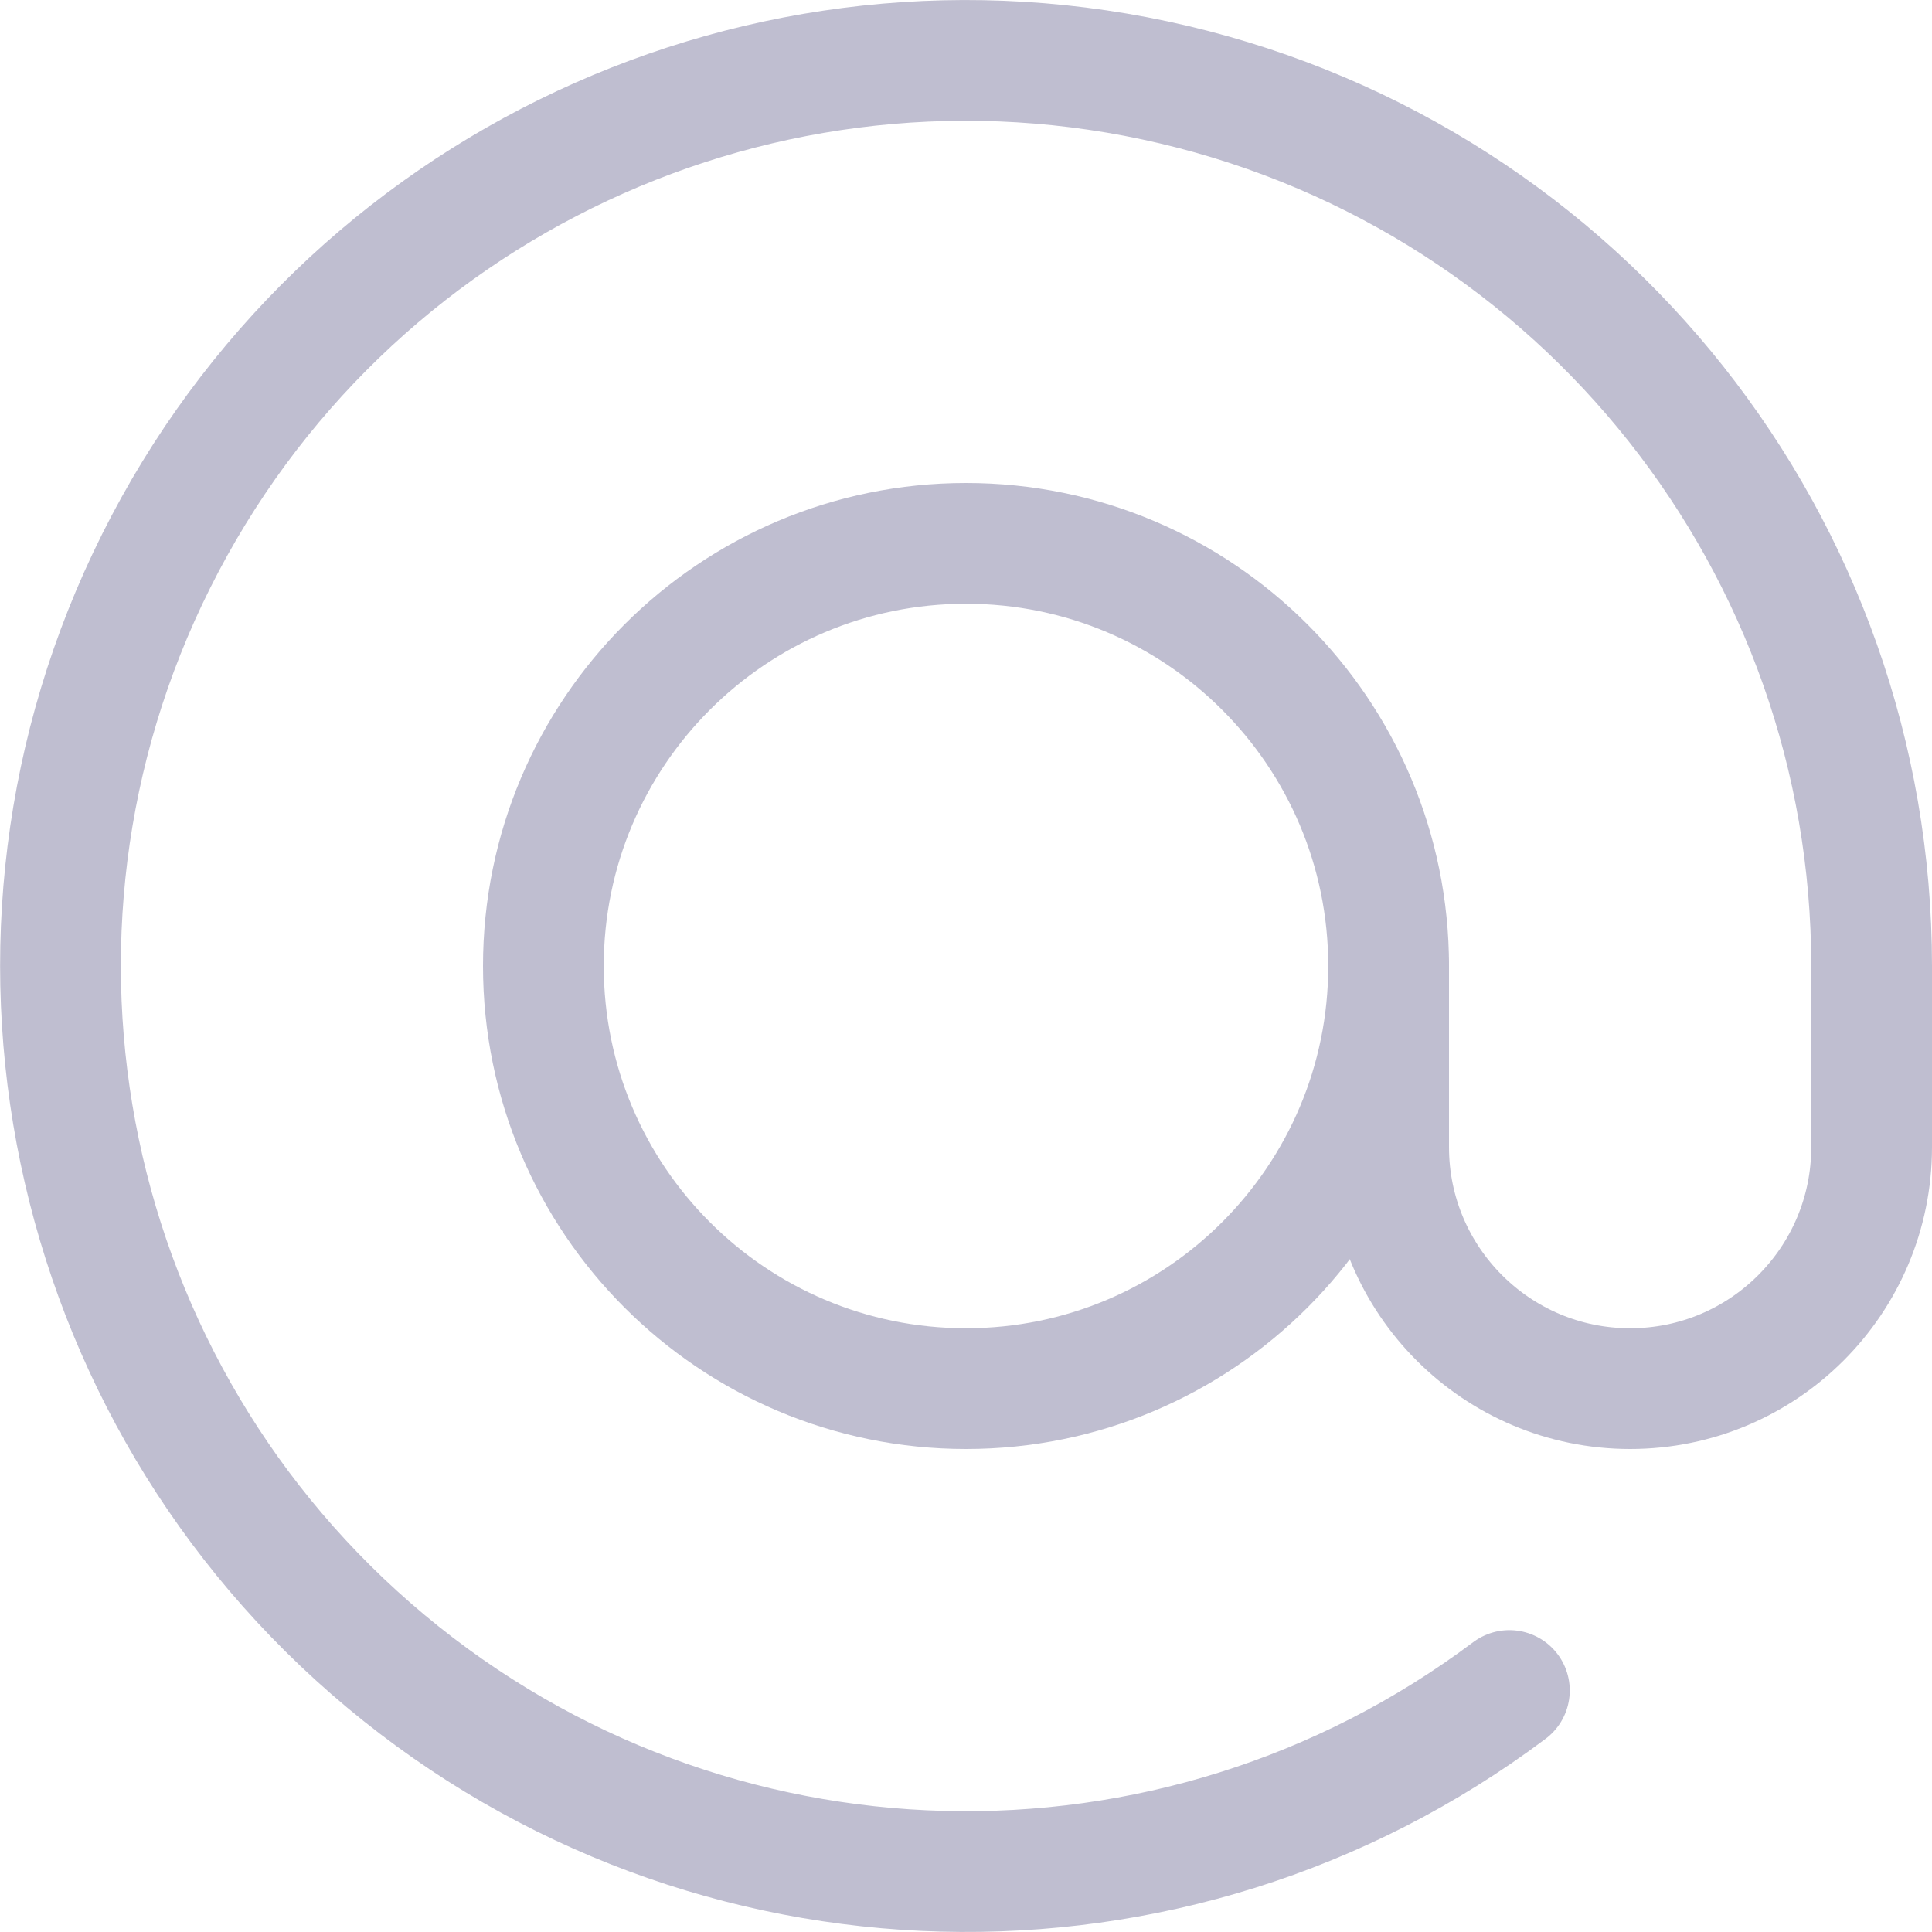
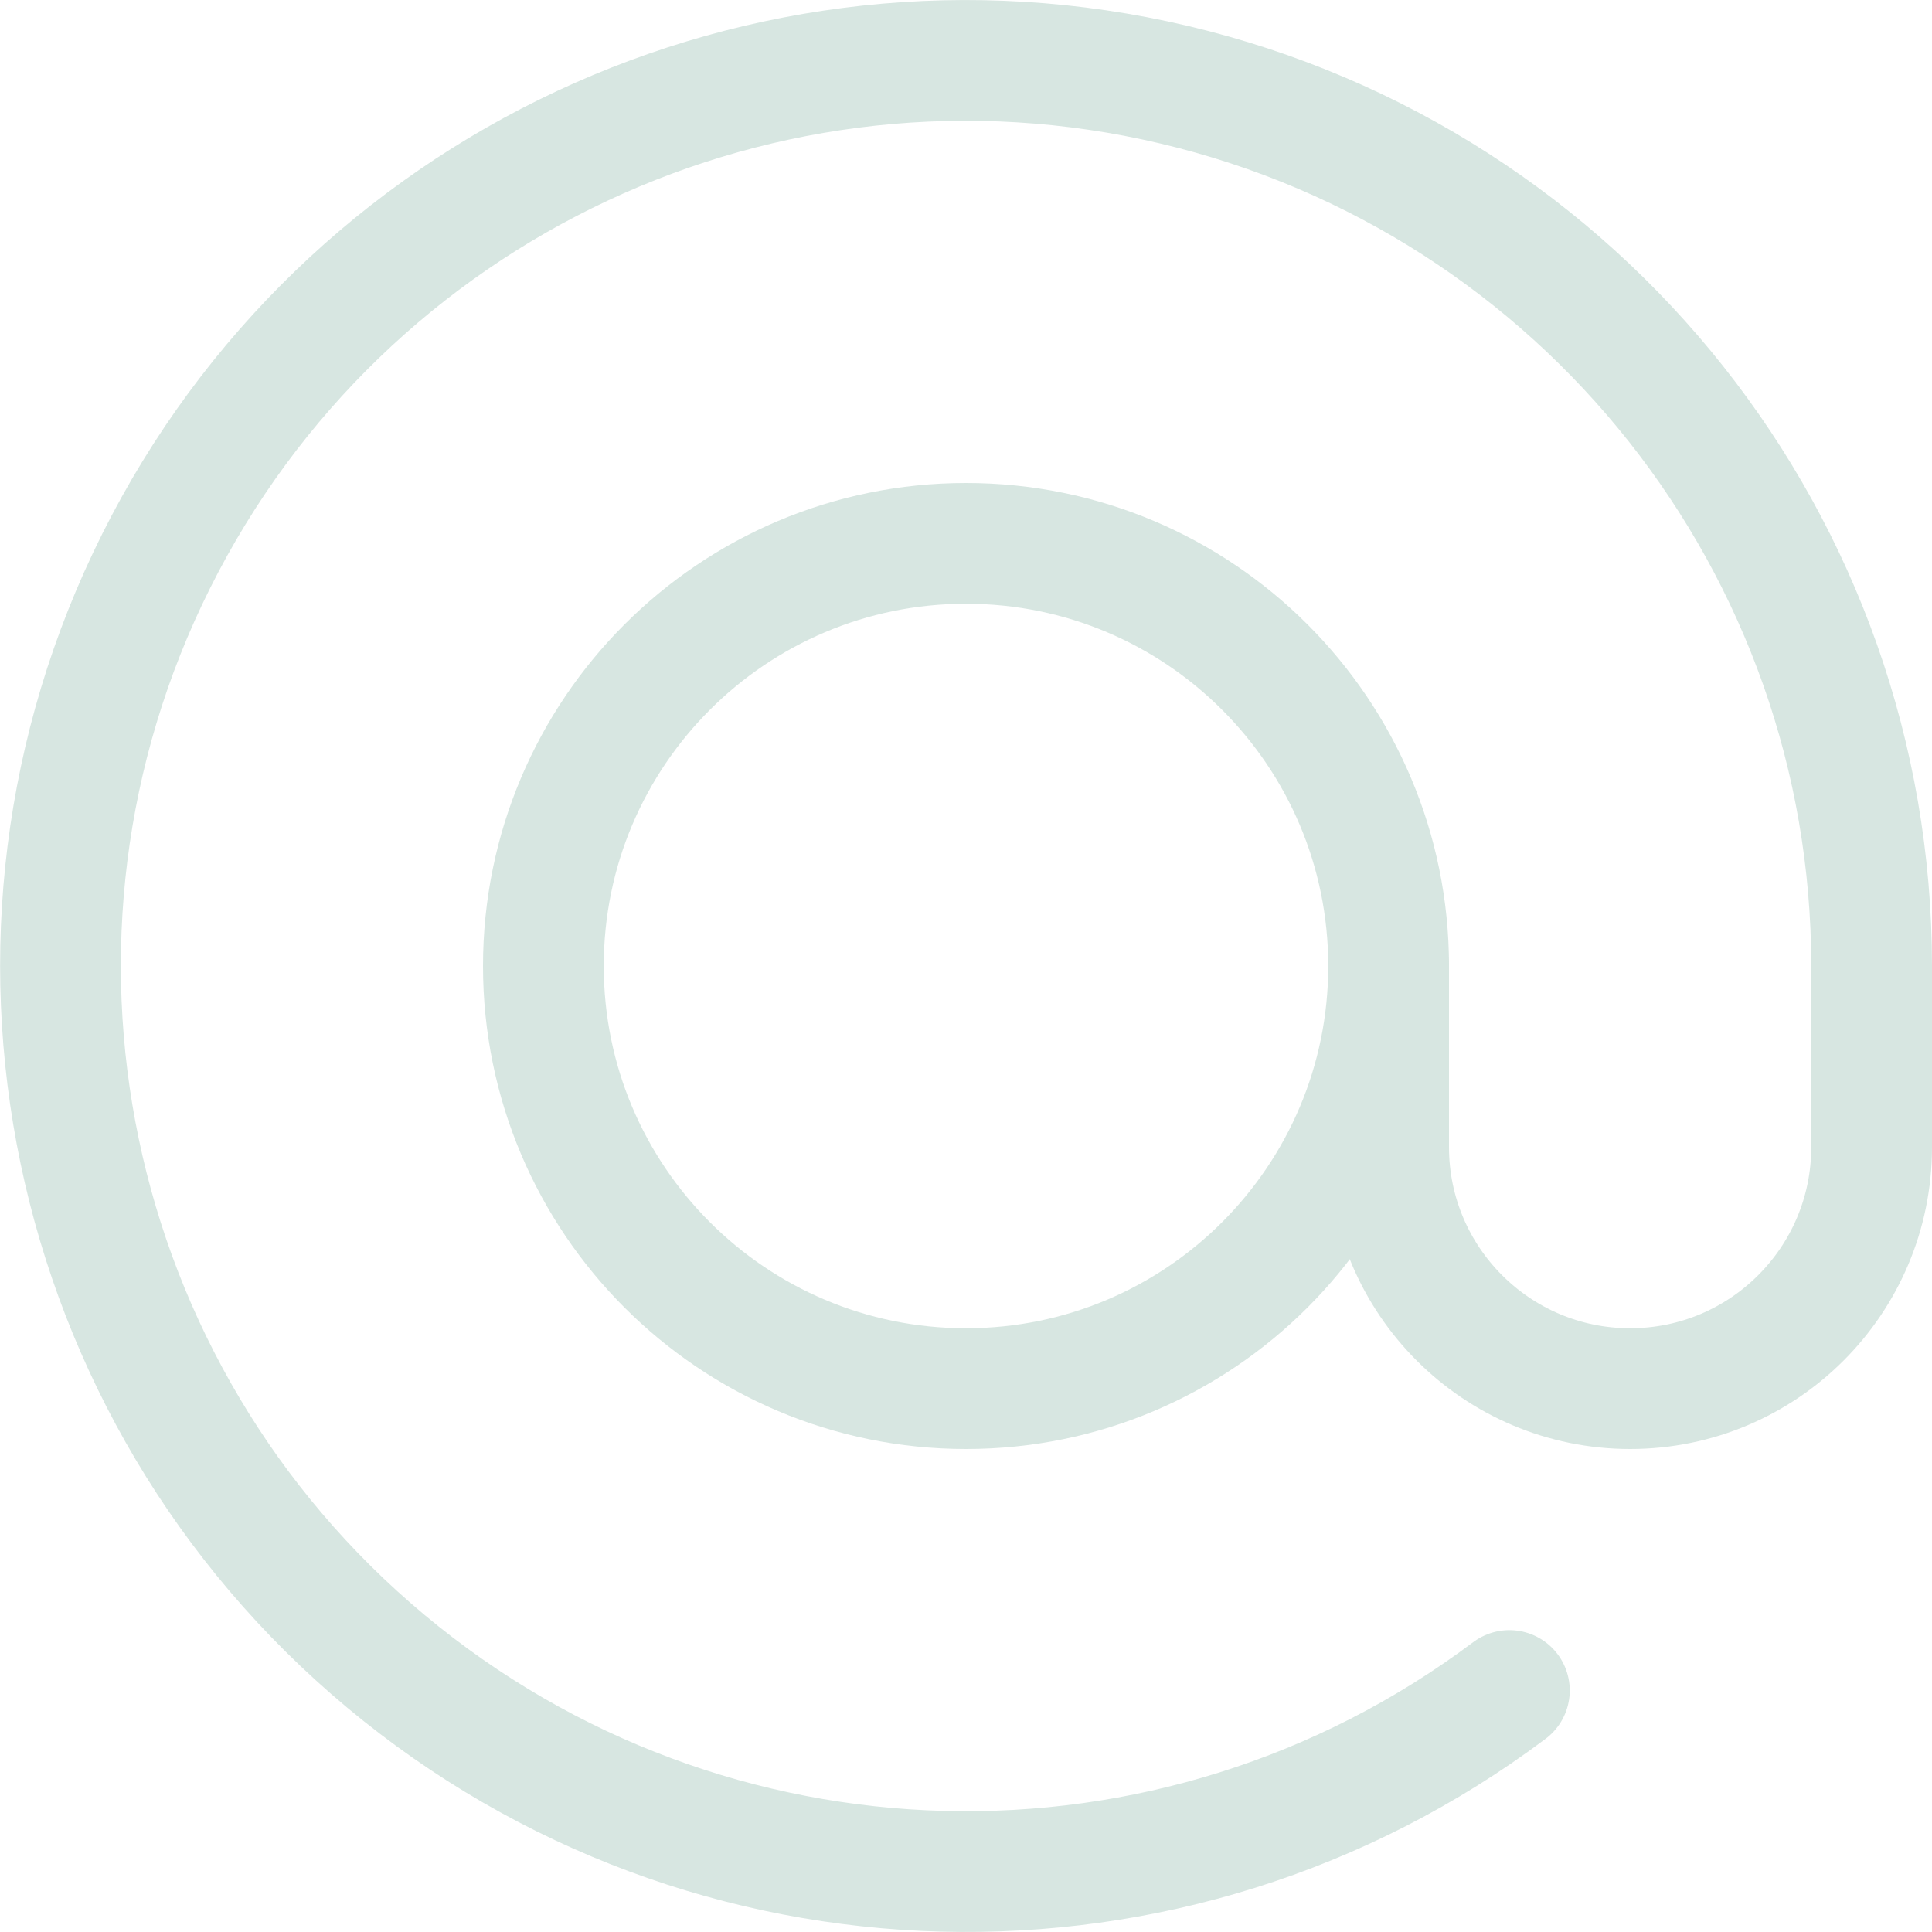
<svg xmlns="http://www.w3.org/2000/svg" viewBox="0 0 24 24" stroke-width="1.5" height="16" width="16">
-   <path d="M17.25,12A5.25,5.25,0,1,1,12,6.75,5.25,5.25,0,0,1,17.25,12Z" fill="none" stroke="#bfbed0" stroke-linecap="round" stroke-linejoin="round" />
-   <path d="M17.25,12v2.25a3,3,0,0,0,6,0V12a11.249,11.249,0,1,0-4.5,9" fill="none" stroke="#bfbed0" stroke-linecap="round" stroke-linejoin="round" />
+   <path d="M17.25,12A5.25,5.25,0,1,1,12,6.75,5.25,5.25,0,0,1,17.25,12Z" fill="none" stroke="#d7e6e1" stroke-linecap="round" stroke-linejoin="round" />
+   <path d="M17.25,12v2.25a3,3,0,0,0,6,0V12a11.249,11.249,0,1,0-4.5,9" fill="none" stroke="#d7e6e1" stroke-linecap="round" stroke-linejoin="round" />
</svg>
